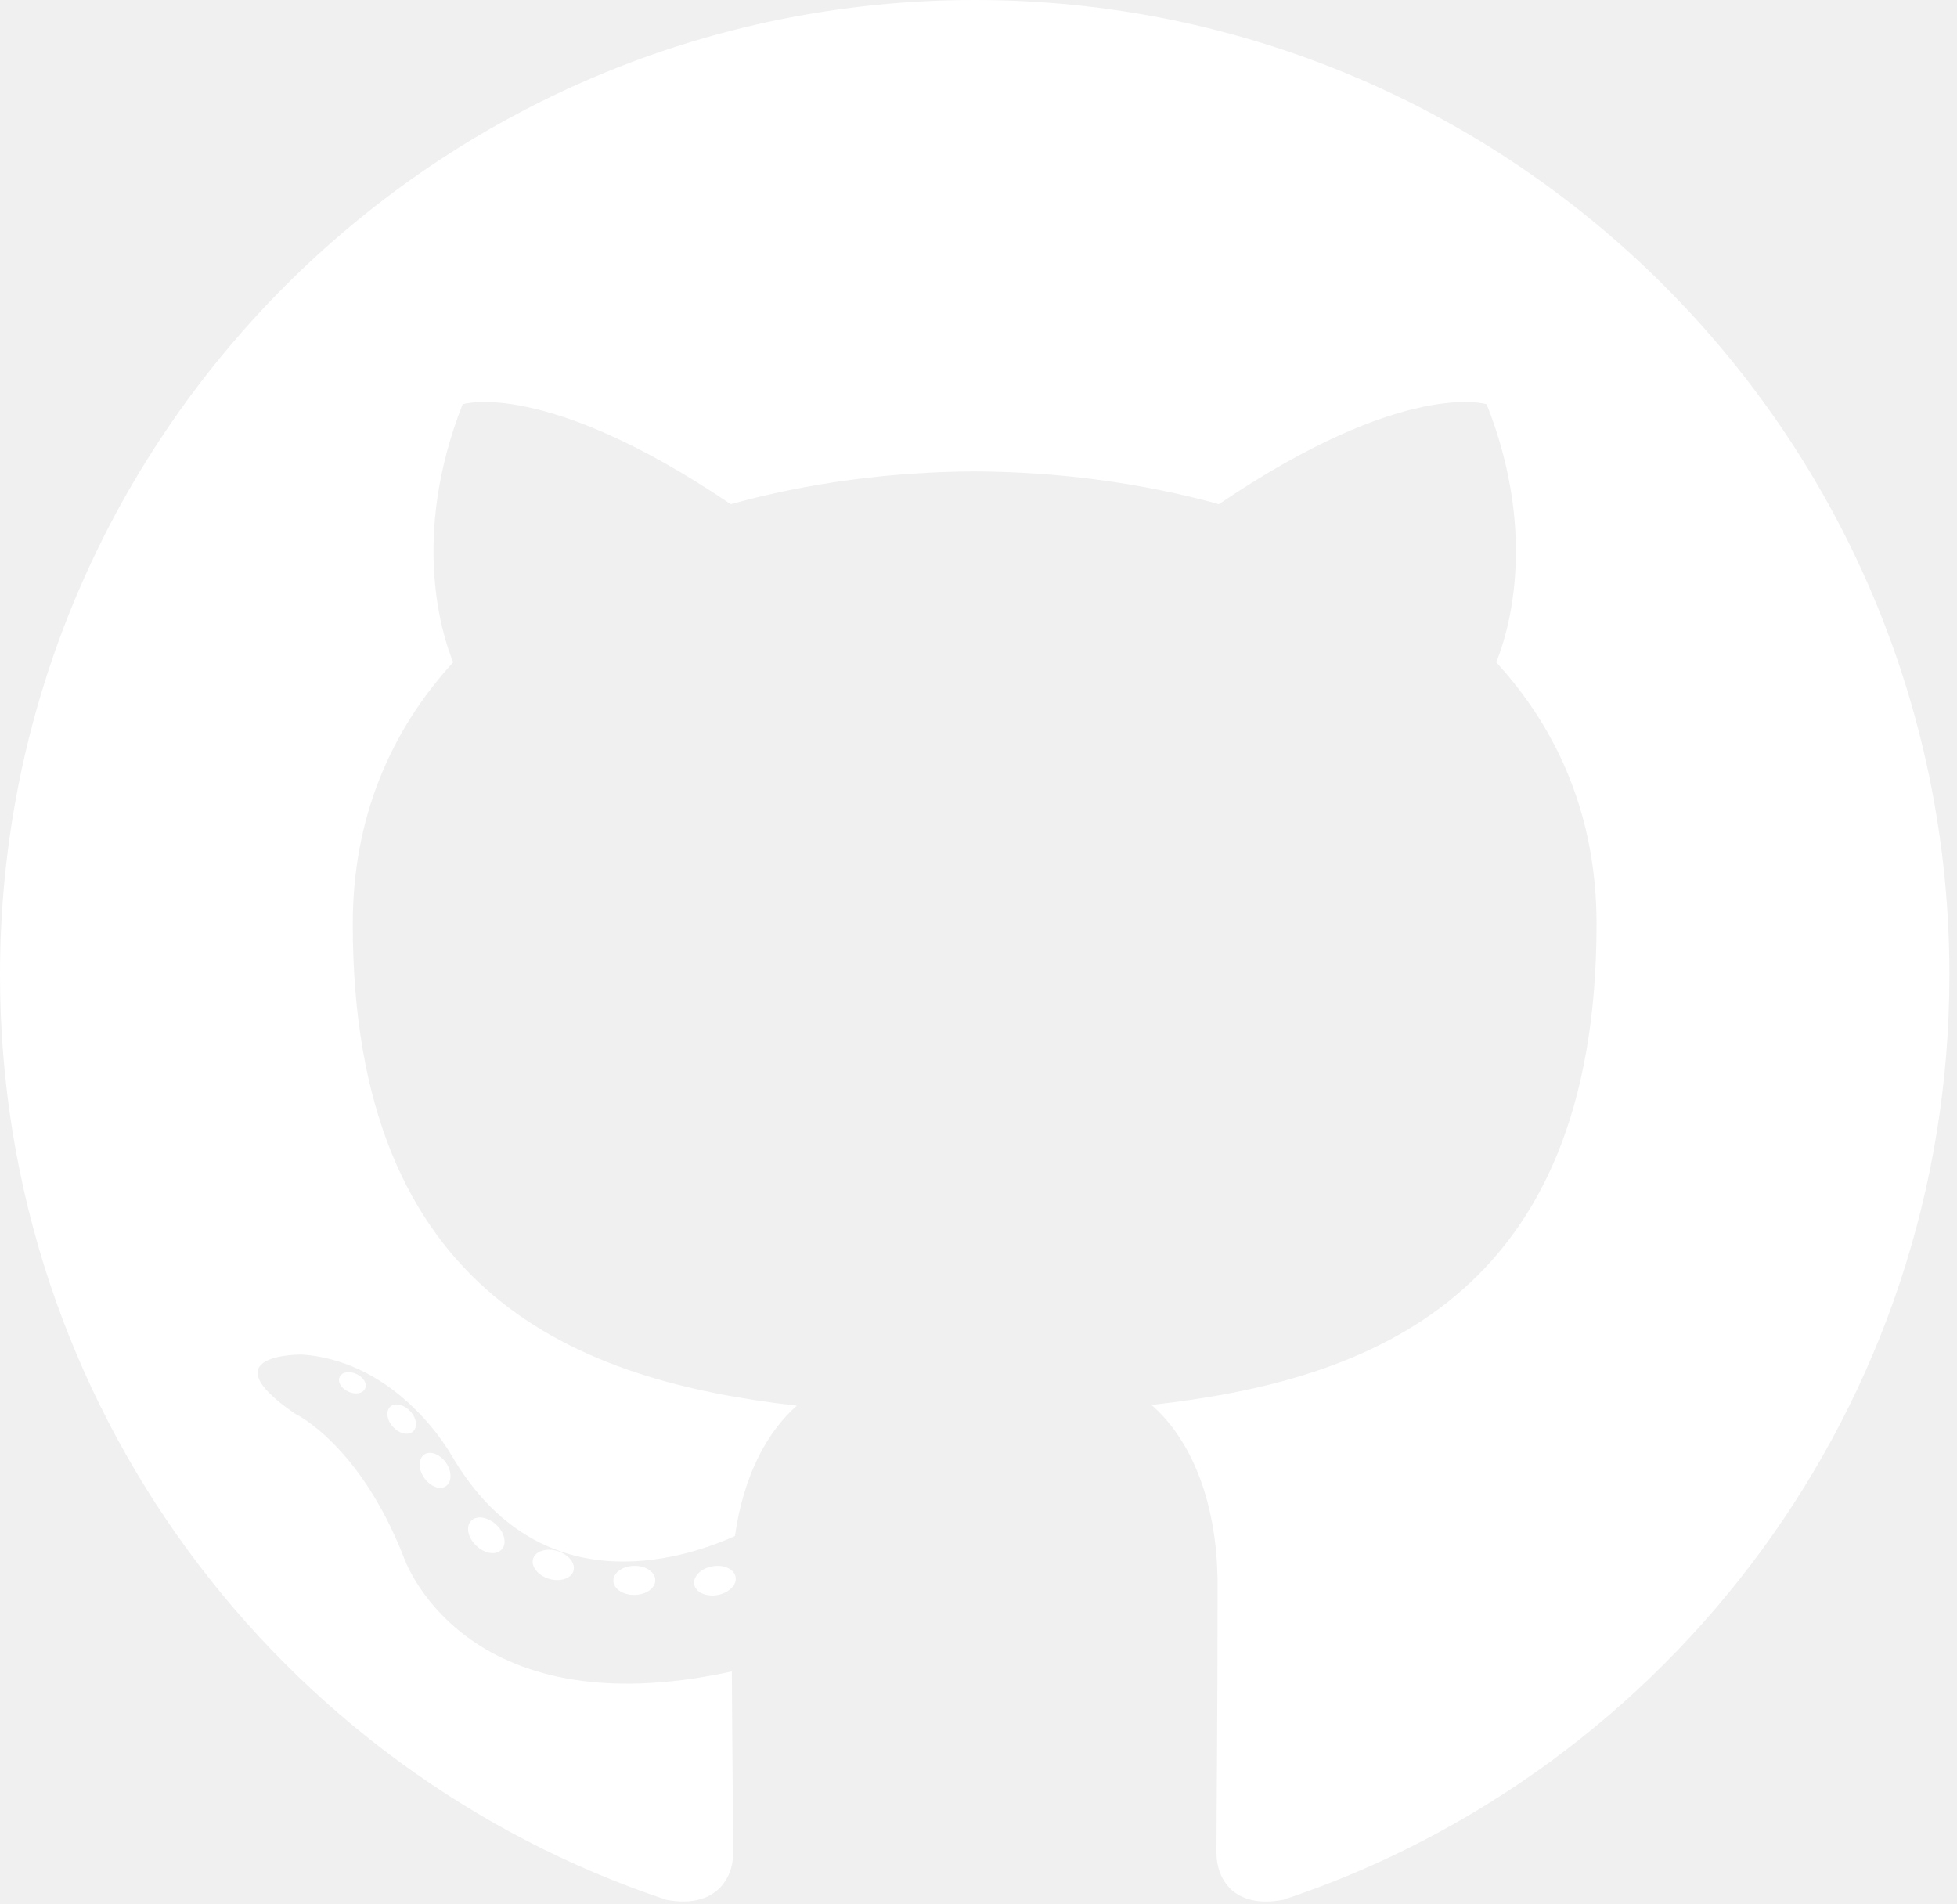
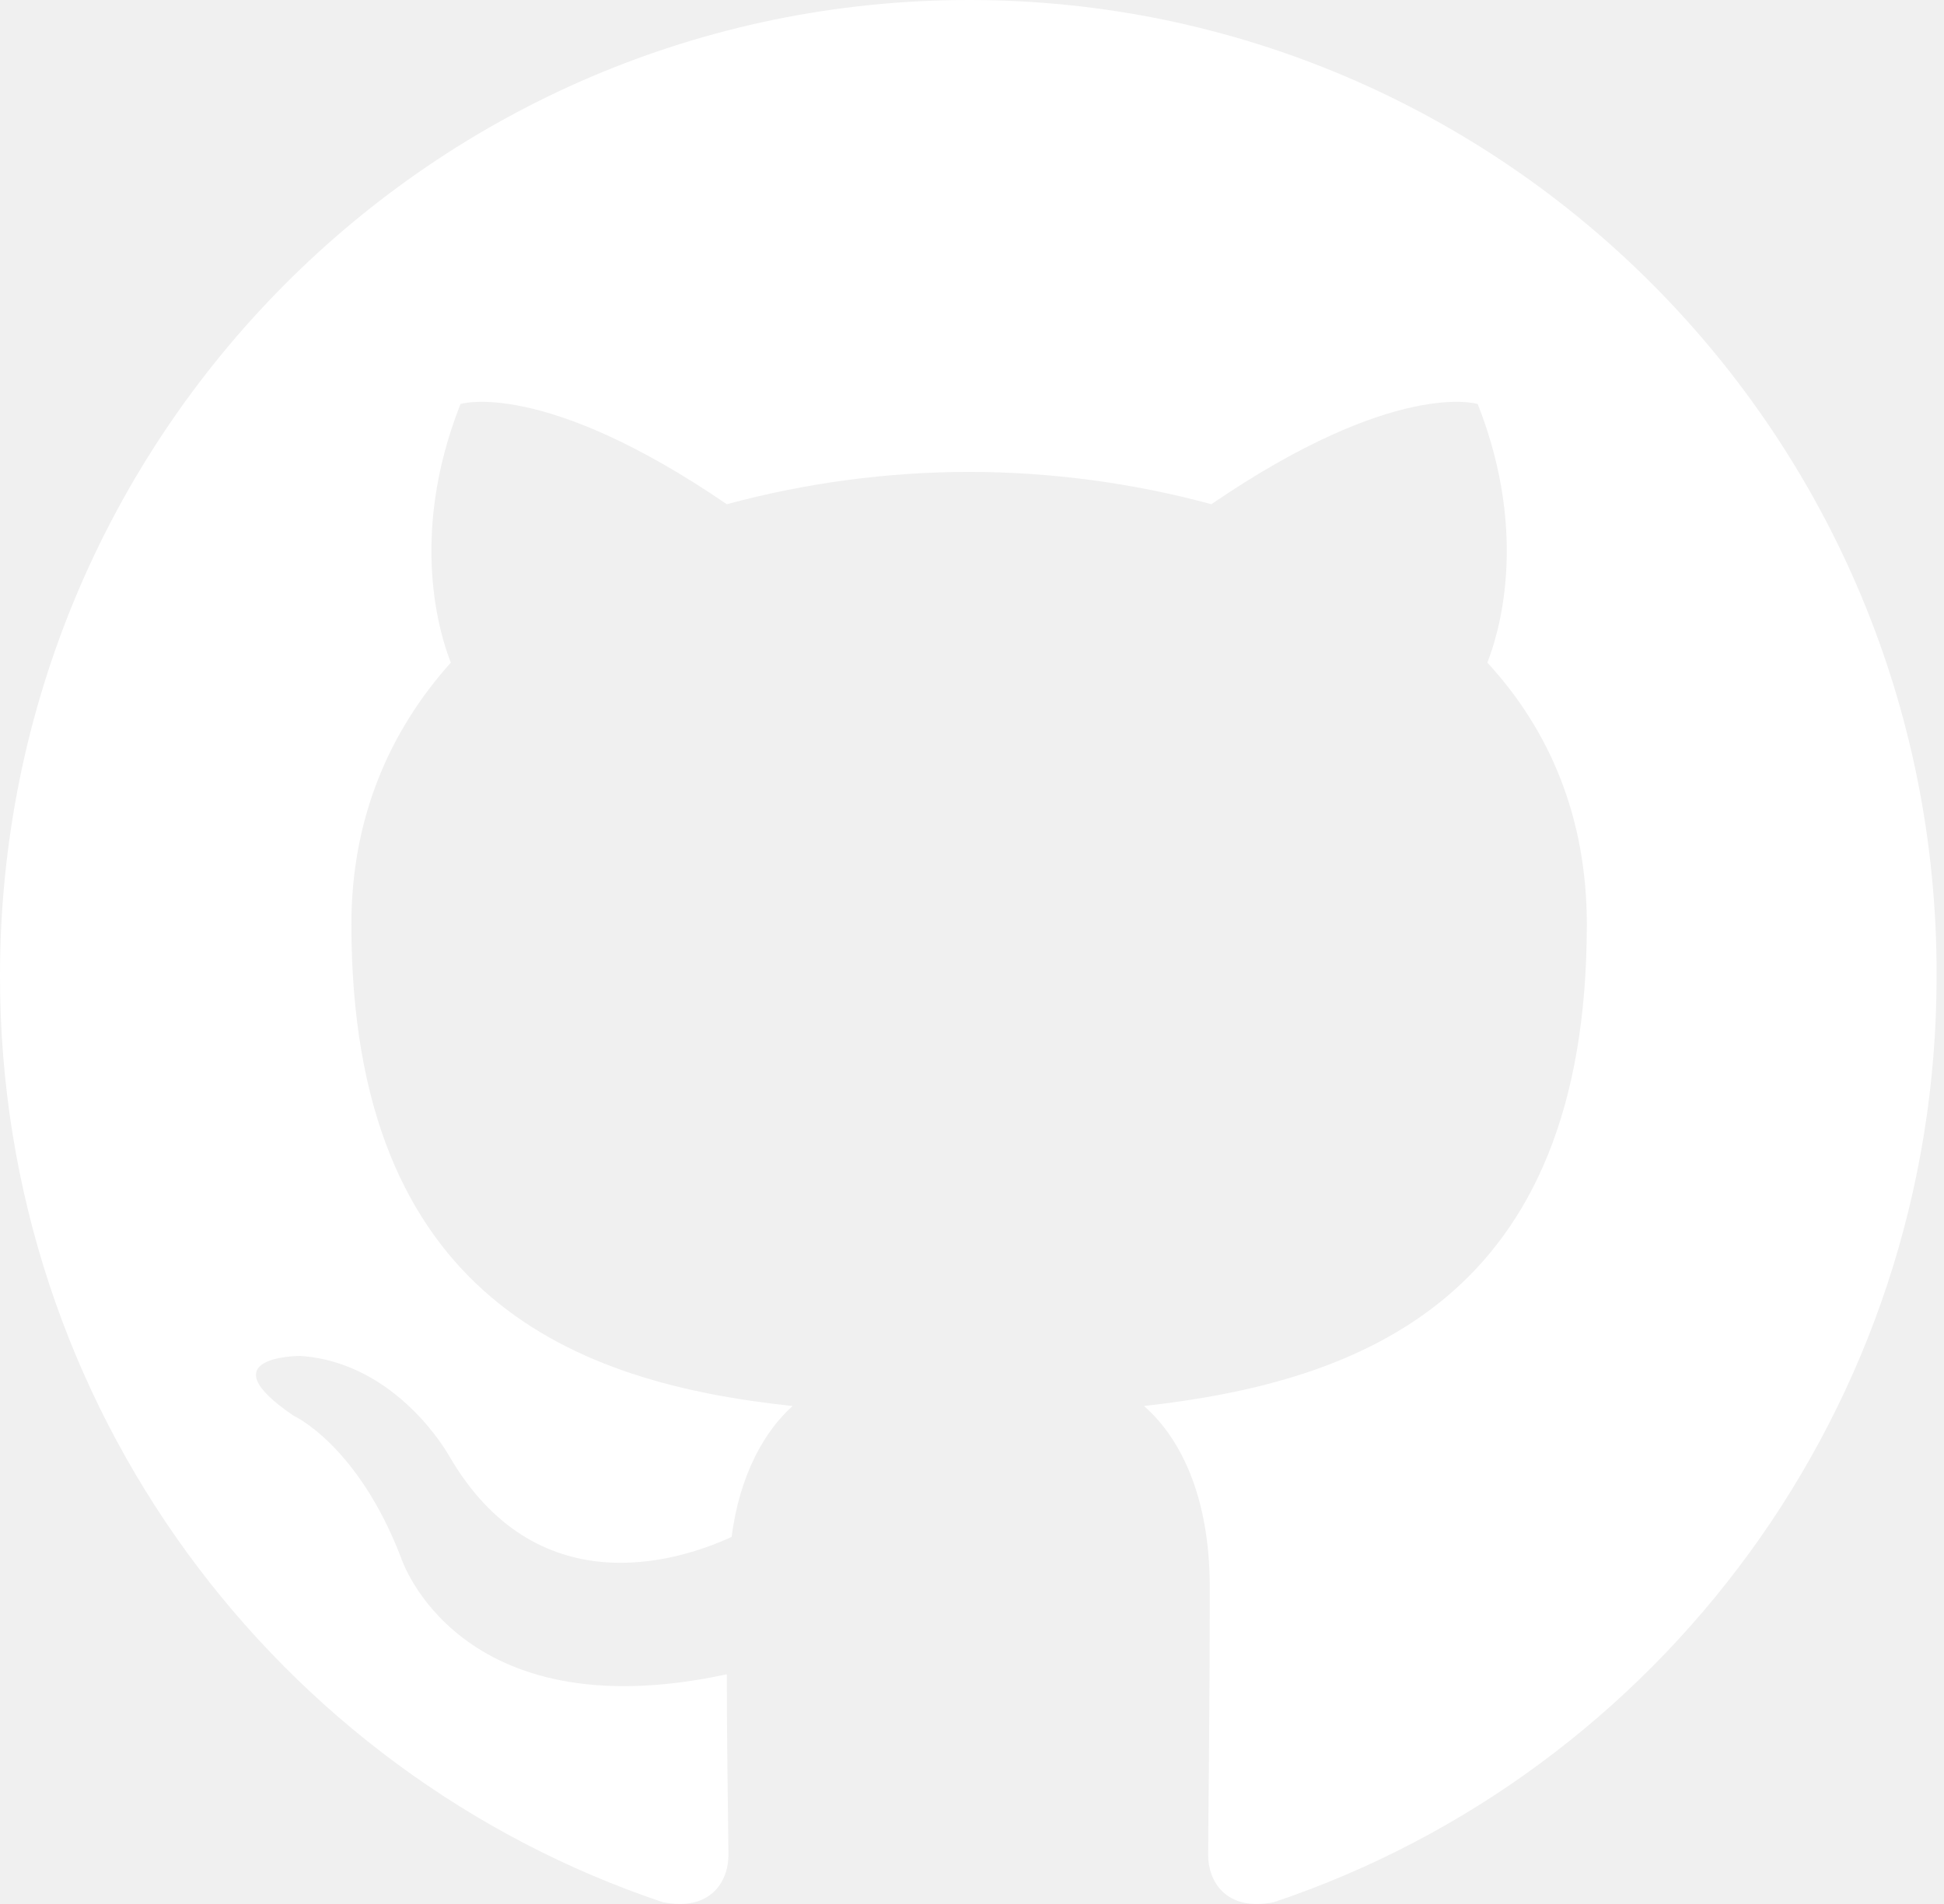
- <svg xmlns="http://www.w3.org/2000/svg" width="2500" height="2432" viewBox="0 0 256 249" preserveAspectRatio="xMinYMin meet">
-   <g fill="#ffffff">
-     <path d="M127.505 0C57.095 0 0 57.085 0 127.505c0 56.336 36.534 104.13 87.196 120.99 6.372 1.18 8.712-2.766 8.712-6.134 0-3.04-.119-13.085-.173-23.739-35.473 7.713-42.958-15.044-42.958-15.044-5.8-14.738-14.157-18.656-14.157-18.656-11.568-7.914.872-7.752.872-7.752 12.804.9 19.546 13.14 19.546 13.14 11.372 19.493 29.828 13.857 37.104 10.6 1.144-8.242 4.449-13.866 8.095-17.05-28.32-3.225-58.092-14.158-58.092-63.014 0-13.92 4.981-25.295 13.138-34.224-1.324-3.212-5.688-16.18 1.235-33.743 0 0 10.707-3.427 35.073 13.07 10.17-2.826 21.078-4.242 31.914-4.29 10.836.048 21.752 1.464 31.942 4.29 24.337-16.497 35.029-13.07 35.029-13.07 6.94 17.563 2.574 30.531 1.25 33.743 8.175 8.929 13.122 20.303 13.122 34.224 0 48.972-29.828 59.756-58.22 62.912 4.573 3.957 8.648 11.717 8.648 23.612 0 17.06-.148 30.791-.148 34.991 0 3.393 2.295 7.369 8.759 6.117 50.634-16.879 87.122-64.656 87.122-120.973C255.009 57.085 197.922 0 127.505 0" />
-     <path d="M47.755 181.634c-.28.633-1.278.823-2.185.389-.925-.416-1.445-1.28-1.145-1.916.275-.652 1.273-.834 2.196-.396.927.415 1.455 1.287 1.134 1.923M54.027 187.23c-.608.564-1.797.302-2.604-.589-.834-.889-.99-2.077-.373-2.65.627-.563 1.78-.3 2.616.59.834.899.996 2.08.36 2.65M58.33 194.39c-.782.543-2.06.034-2.849-1.1-.781-1.133-.781-2.493.017-3.038.792-.545 2.05-.055 2.85 1.07.78 1.153.78 2.513-.019 3.069M65.606 202.683c-.699.77-2.187.564-3.277-.488-1.114-1.028-1.425-2.487-.724-3.258.707-.772 2.204-.555 3.302.488 1.107 1.026 1.445 2.496.7 3.258M75.01 205.483c-.307.998-1.741 1.452-3.185 1.028-1.442-.437-2.386-1.607-2.095-2.616.3-1.005 1.74-1.478 3.195-1.024 1.44.435 2.386 1.596 2.086 2.612M85.714 206.67c.036 1.052-1.189 1.924-2.705 1.943-1.525.033-2.758-.818-2.774-1.852 0-1.062 1.197-1.926 2.721-1.951 1.516-.03 2.758.815 2.758 1.86M96.228 206.267c.182 1.026-.872 2.08-2.377 2.36-1.48.27-2.85-.363-3.039-1.38-.184-1.052.89-2.105 2.367-2.378 1.508-.262 2.857.355 3.049 1.398" />
-   </g>
+ <svg xmlns="http://www.w3.org/2000/svg" width="98" height="96">
+   <path fill-rule="evenodd" clip-rule="evenodd" d="M48.854 0C21.839 0 0 22 0 49.217c0 21.756 13.993 40.172 33.405 46.69 2.427.49 3.316-1.059 3.316-2.362 0-1.141-.08-5.052-.08-9.127-13.59 2.934-16.42-5.867-16.42-5.867-2.184-5.704-5.42-7.17-5.42-7.17-4.448-3.015.324-3.015.324-3.015 4.934.326 7.523 5.052 7.523 5.052 4.367 7.496 11.404 5.378 14.235 4.074.404-3.178 1.699-5.378 3.074-6.6-10.839-1.141-22.243-5.378-22.243-24.283 0-5.378 1.94-9.778 5.014-13.2-.485-1.222-2.184-6.275.486-13.038 0 0 4.125-1.304 13.426 5.052a46.97 46.97 0 0 1 12.214-1.63c4.125 0 8.33.571 12.213 1.63 9.302-6.356 13.427-5.052 13.427-5.052 2.67 6.763.97 11.816.485 13.038 3.155 3.422 5.015 7.822 5.015 13.2 0 18.905-11.404 23.06-22.324 24.283 1.78 1.548 3.316 4.481 3.316 9.126 0 6.6-.08 11.897-.08 13.526 0 1.304.89 2.853 3.316 2.364 19.412-6.52 33.405-24.935 33.405-46.691C97.707 22 75.788 0 48.854 0z" fill="#fff" />
</svg>
